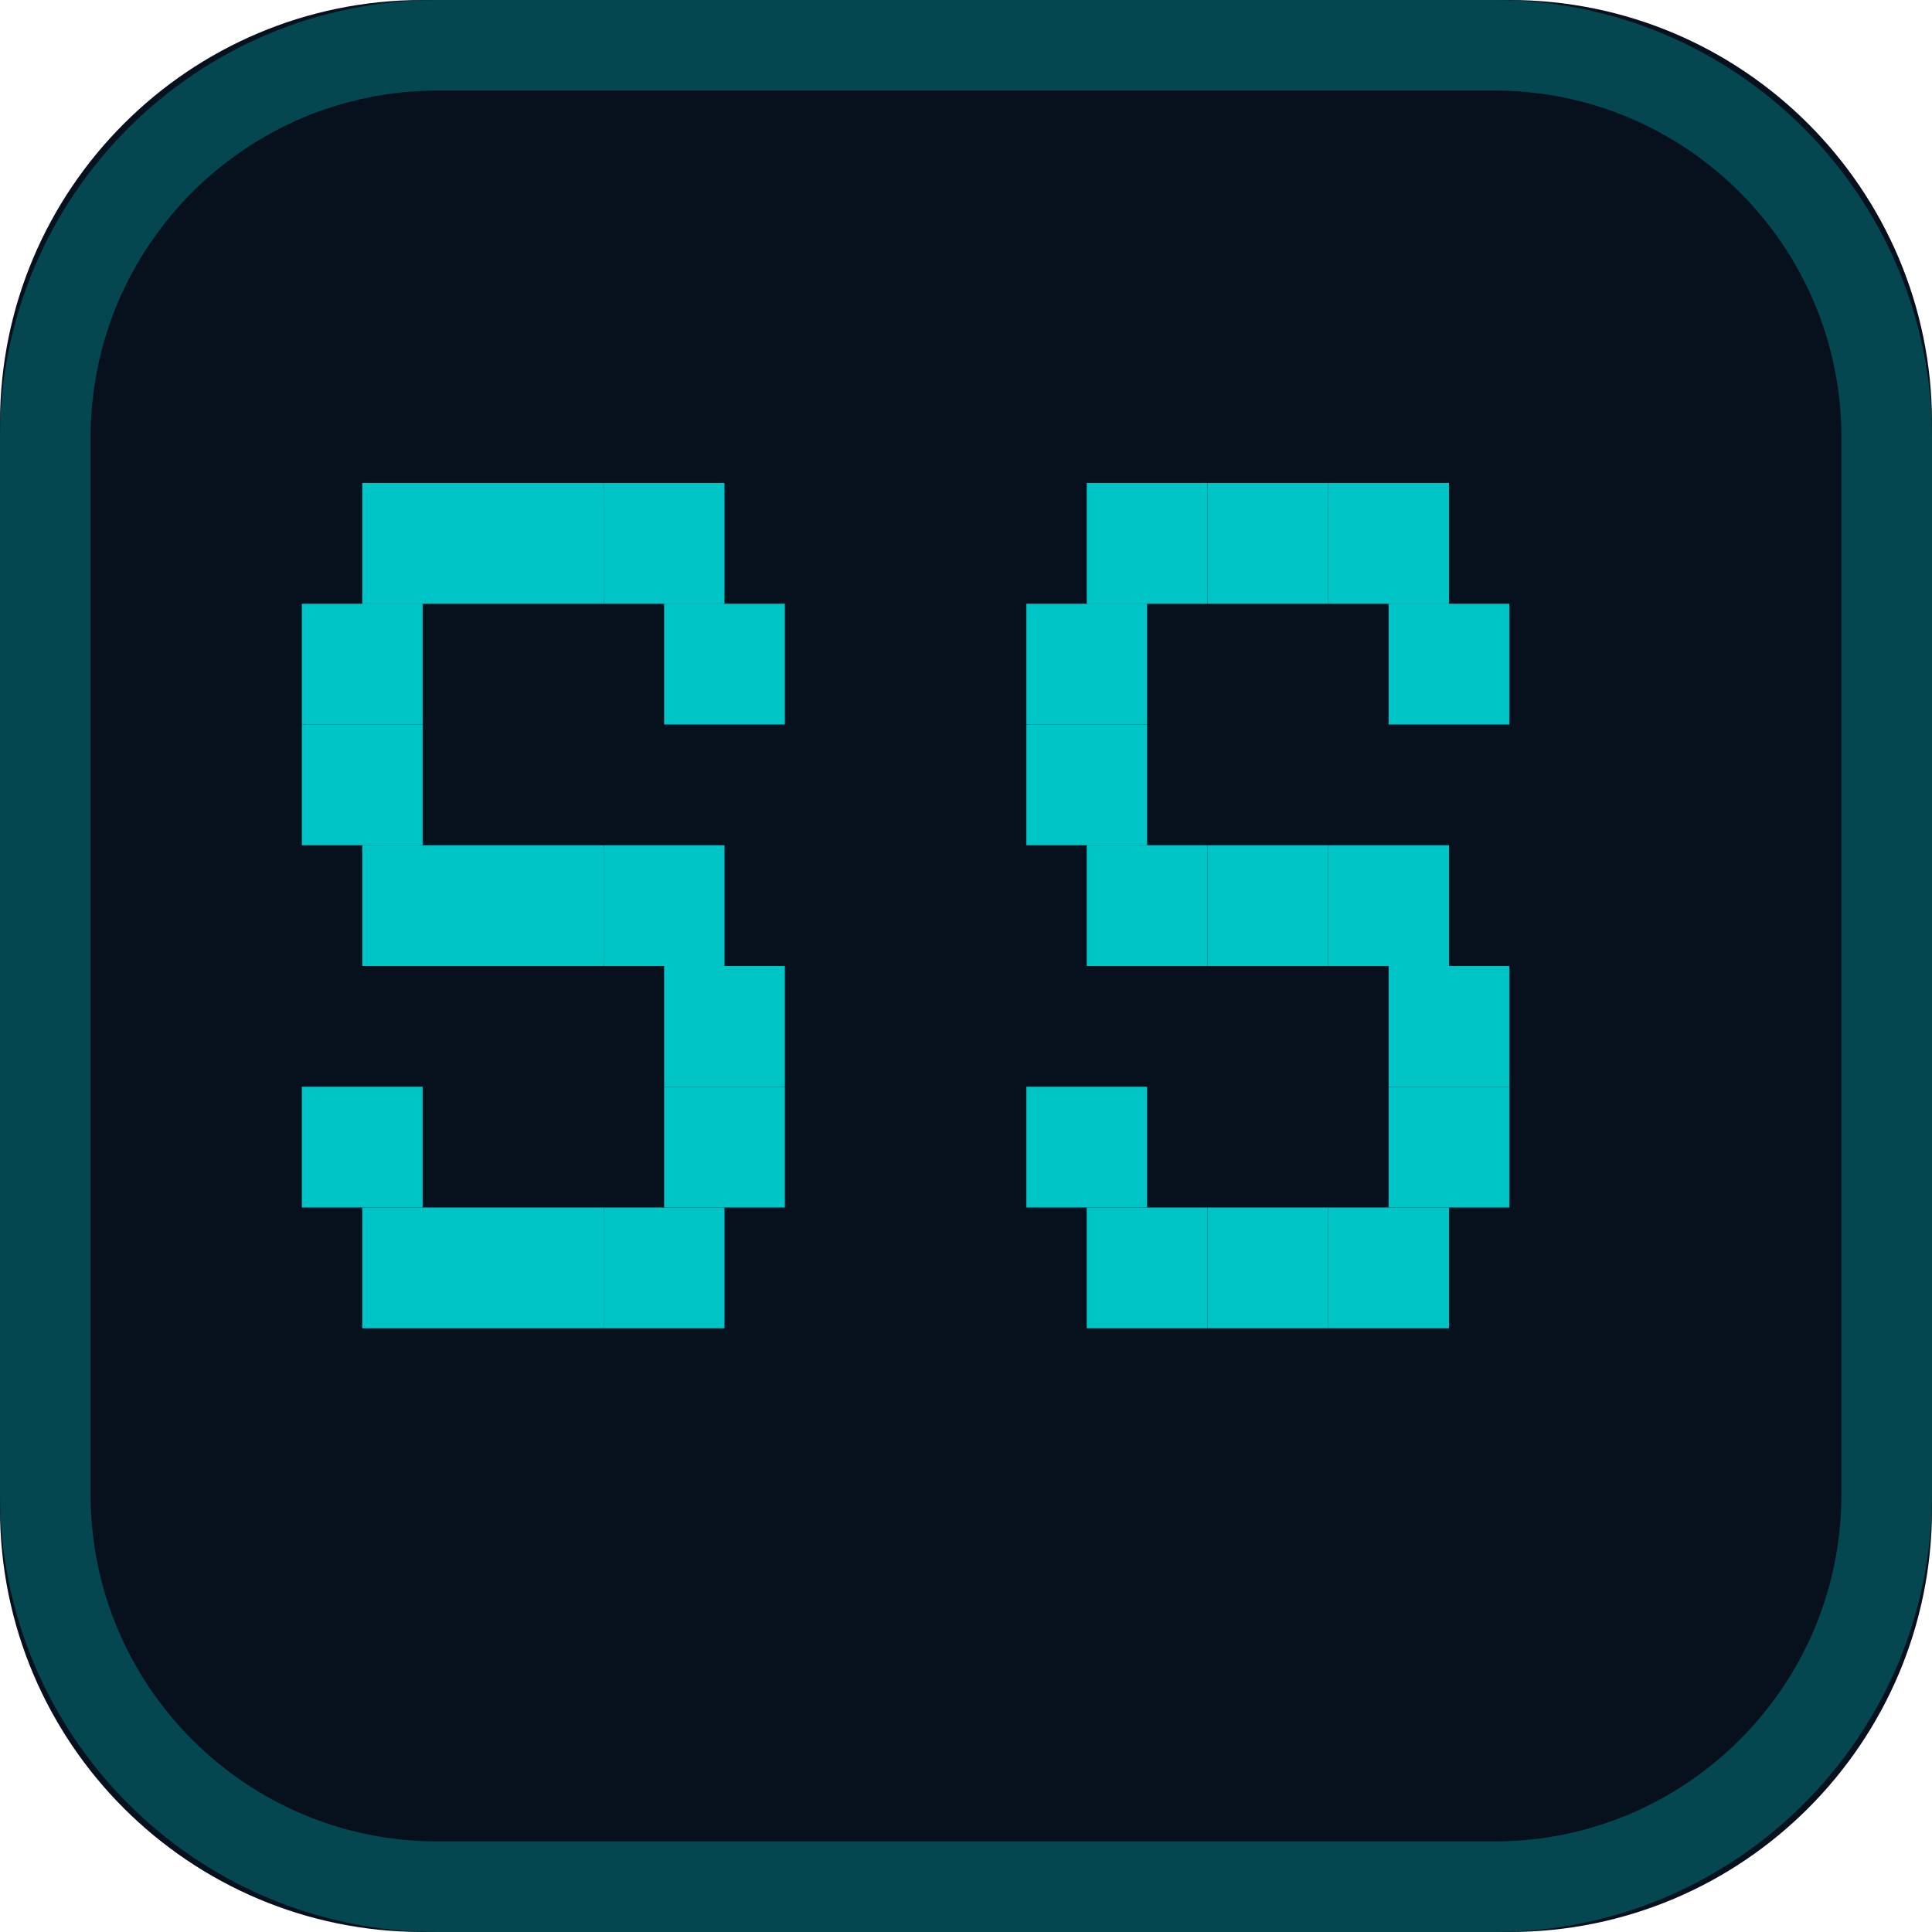
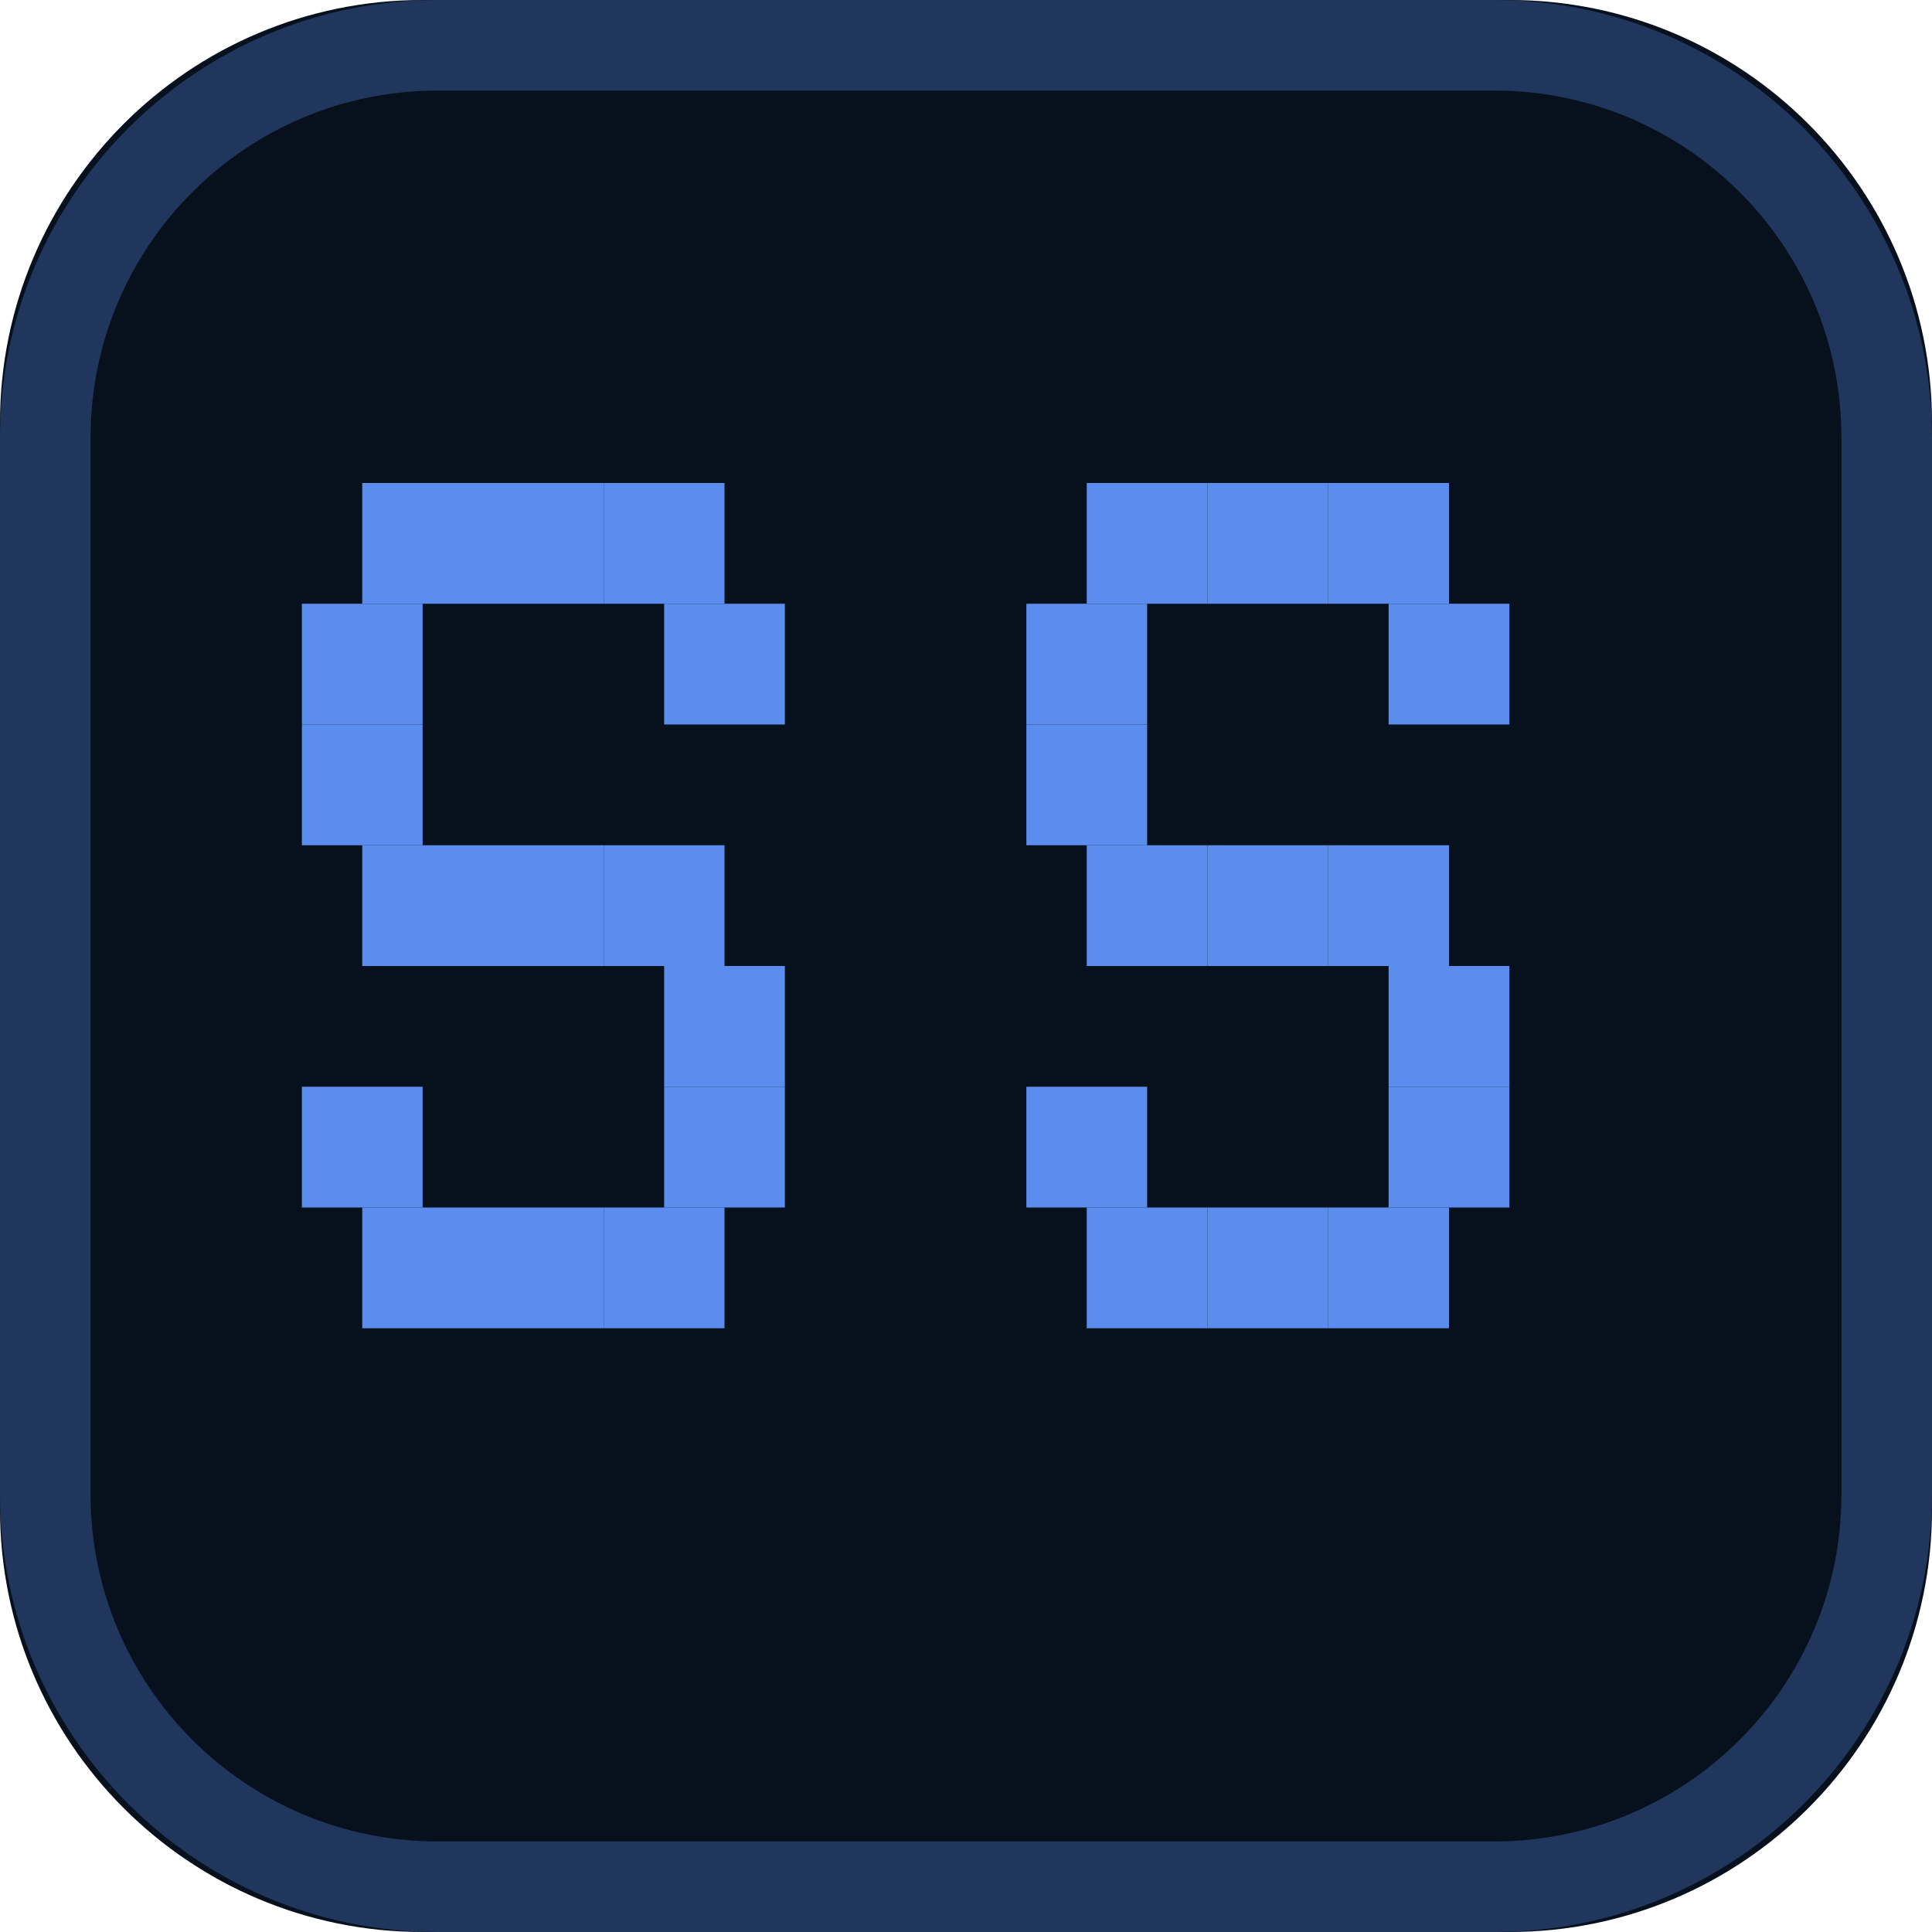
<svg xmlns="http://www.w3.org/2000/svg" viewBox="0 0 32 32" fill="none">
  <rect width="32" height="32" rx="7" fill="#07111e" />
-   <rect x="0.75" y="0.75" width="30.5" height="30.5" rx="6.5" stroke="#00c5c7" stroke-opacity="0.3" stroke-width="1.5" />
-   <rect x="6" y="8" width="2" height="2" fill="#00c5c7" />
-   <rect x="8" y="8" width="2" height="2" fill="#00c5c7" />
-   <rect x="10" y="8" width="2" height="2" fill="#00c5c7" />
-   <rect x="5" y="10" width="2" height="2" fill="#00c5c7" />
-   <rect x="11" y="10" width="2" height="2" fill="#00c5c7" />
-   <rect x="5" y="12" width="2" height="2" fill="#00c5c7" />
-   <rect x="6" y="14" width="2" height="2" fill="#00c5c7" />
-   <rect x="8" y="14" width="2" height="2" fill="#00c5c7" />
-   <rect x="10" y="14" width="2" height="2" fill="#00c5c7" />
-   <rect x="11" y="16" width="2" height="2" fill="#00c5c7" />
-   <rect x="5" y="18" width="2" height="2" fill="#00c5c7" />
-   <rect x="11" y="18" width="2" height="2" fill="#00c5c7" />
-   <rect x="6" y="20" width="2" height="2" fill="#00c5c7" />
-   <rect x="8" y="20" width="2" height="2" fill="#00c5c7" />
-   <rect x="10" y="20" width="2" height="2" fill="#00c5c7" />
-   <rect x="18" y="8" width="2" height="2" fill="#00c5c7" />
-   <rect x="20" y="8" width="2" height="2" fill="#00c5c7" />
-   <rect x="22" y="8" width="2" height="2" fill="#00c5c7" />
-   <rect x="17" y="10" width="2" height="2" fill="#00c5c7" />
-   <rect x="23" y="10" width="2" height="2" fill="#00c5c7" />
-   <rect x="17" y="12" width="2" height="2" fill="#00c5c7" />
-   <rect x="18" y="14" width="2" height="2" fill="#00c5c7" />
-   <rect x="20" y="14" width="2" height="2" fill="#00c5c7" />
-   <rect x="22" y="14" width="2" height="2" fill="#00c5c7" />
-   <rect x="23" y="16" width="2" height="2" fill="#00c5c7" />
-   <rect x="17" y="18" width="2" height="2" fill="#00c5c7" />
-   <rect x="23" y="18" width="2" height="2" fill="#00c5c7" />
-   <rect x="18" y="20" width="2" height="2" fill="#00c5c7" />
-   <rect x="20" y="20" width="2" height="2" fill="#00c5c7" />
-   <rect x="22" y="20" width="2" height="2" fill="#00c5c7" />
+   <rect x="0.75" y="0.75" width="30.5" height="30.5" rx="6.5" stroke="#5b8def" stroke-opacity="0.3" stroke-width="1.5" />
+   <rect x="6" y="8" width="2" height="2" fill="#5b8def" />
+   <rect x="8" y="8" width="2" height="2" fill="#5b8def" />
+   <rect x="10" y="8" width="2" height="2" fill="#5b8def" />
+   <rect x="5" y="10" width="2" height="2" fill="#5b8def" />
+   <rect x="11" y="10" width="2" height="2" fill="#5b8def" />
+   <rect x="5" y="12" width="2" height="2" fill="#5b8def" />
+   <rect x="6" y="14" width="2" height="2" fill="#5b8def" />
+   <rect x="8" y="14" width="2" height="2" fill="#5b8def" />
+   <rect x="10" y="14" width="2" height="2" fill="#5b8def" />
+   <rect x="11" y="16" width="2" height="2" fill="#5b8def" />
+   <rect x="5" y="18" width="2" height="2" fill="#5b8def" />
+   <rect x="11" y="18" width="2" height="2" fill="#5b8def" />
+   <rect x="6" y="20" width="2" height="2" fill="#5b8def" />
+   <rect x="8" y="20" width="2" height="2" fill="#5b8def" />
+   <rect x="10" y="20" width="2" height="2" fill="#5b8def" />
+   <rect x="18" y="8" width="2" height="2" fill="#5b8def" />
+   <rect x="20" y="8" width="2" height="2" fill="#5b8def" />
+   <rect x="22" y="8" width="2" height="2" fill="#5b8def" />
+   <rect x="17" y="10" width="2" height="2" fill="#5b8def" />
+   <rect x="23" y="10" width="2" height="2" fill="#5b8def" />
+   <rect x="17" y="12" width="2" height="2" fill="#5b8def" />
+   <rect x="18" y="14" width="2" height="2" fill="#5b8def" />
+   <rect x="20" y="14" width="2" height="2" fill="#5b8def" />
+   <rect x="22" y="14" width="2" height="2" fill="#5b8def" />
+   <rect x="23" y="16" width="2" height="2" fill="#5b8def" />
+   <rect x="17" y="18" width="2" height="2" fill="#5b8def" />
+   <rect x="23" y="18" width="2" height="2" fill="#5b8def" />
+   <rect x="18" y="20" width="2" height="2" fill="#5b8def" />
+   <rect x="20" y="20" width="2" height="2" fill="#5b8def" />
+   <rect x="22" y="20" width="2" height="2" fill="#5b8def" />
</svg>
